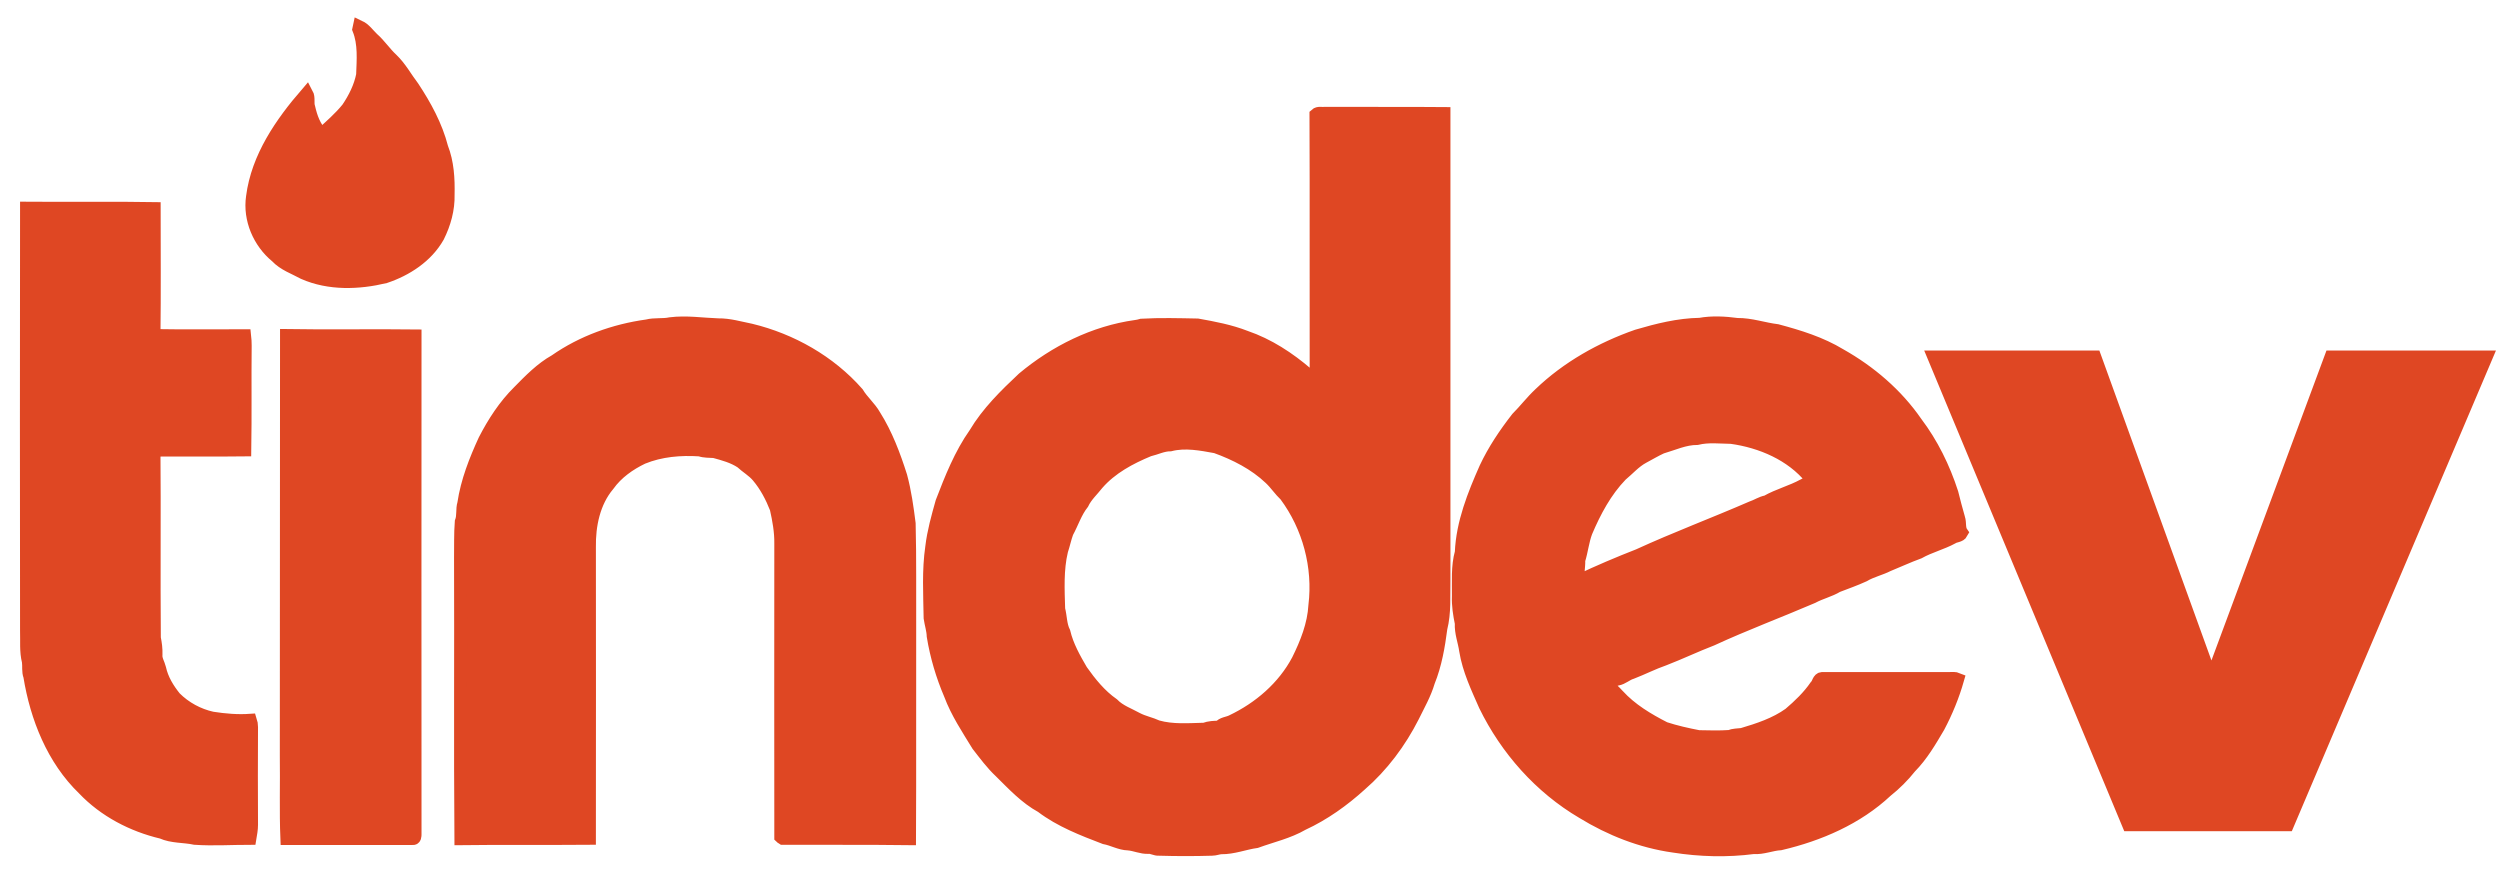
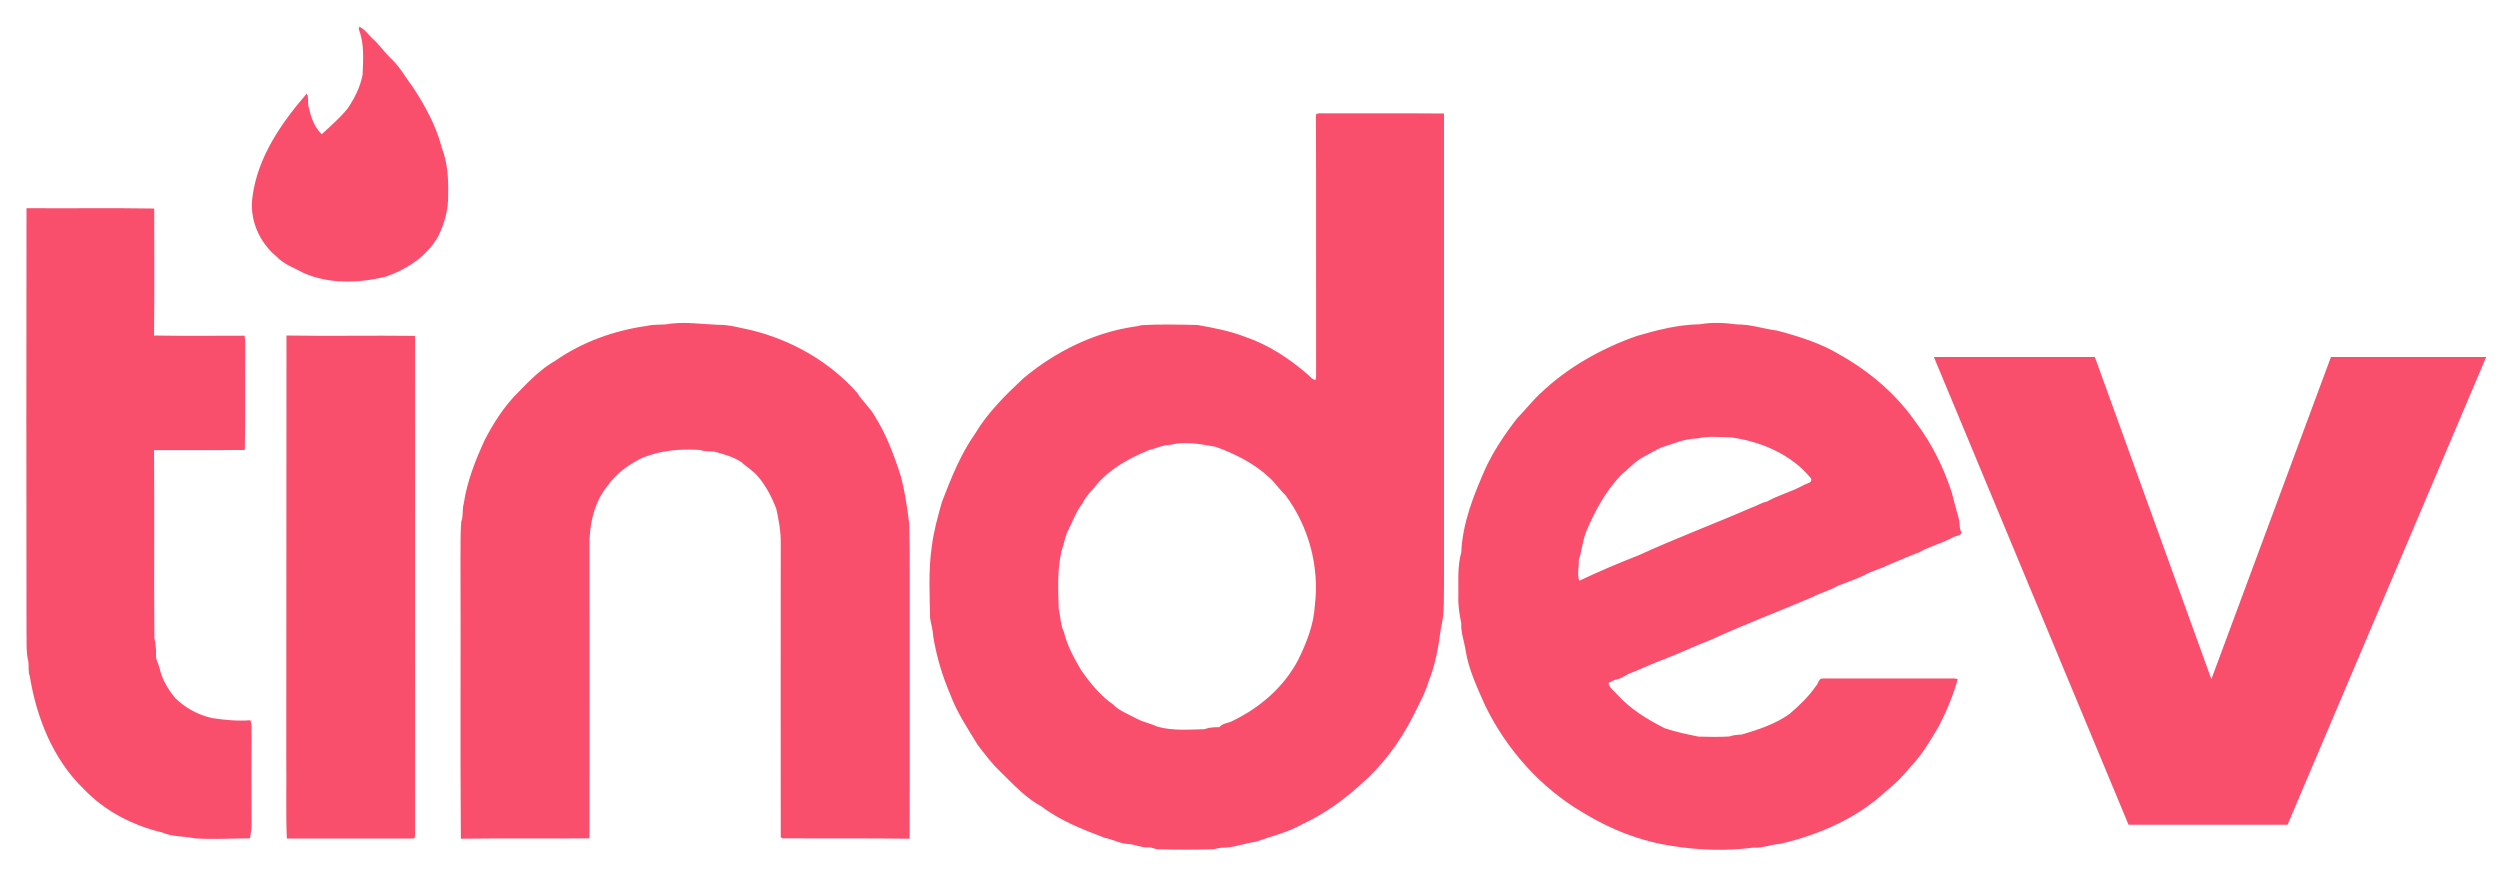
<svg xmlns="http://www.w3.org/2000/svg" width="97px" height="34px" viewBox="0 0 97 34" version="1.1">
  <g id="Web" stroke="none" stroke-width="1" fill="none" fill-rule="evenodd">
-     <g id="Login" transform="translate(-675, -433)" fill="#DF4723" fill-rule="nonzero" stroke="#DF4723" stroke-width="0.5">
+     <g id="Login" transform="translate(-675, -433)" fill="#FA4E6D" fill-rule="nonzero" stroke-width="0.5">
      <g id="Group-3" transform="translate(563, 434)">
        <g id="tinder-1" transform="translate(113, 0)">
          <path d="M12.941,0.035 C13.152,0.134 13.286,0.338 13.456,0.5 C13.73,0.74 13.935,1.057 14.203,1.304 C14.534,1.621 14.745,2.023 15.02,2.382 C15.5,3.108 15.923,3.884 16.141,4.73 C16.367,5.307 16.402,5.935 16.388,6.555 C16.402,7.119 16.247,7.676 15.993,8.183 C15.556,8.952 14.767,9.466 13.942,9.741 C12.913,9.988 11.778,10.03 10.784,9.593 C10.425,9.396 10.016,9.262 9.727,8.952 C9.057,8.402 8.67,7.507 8.796,6.64 C8.994,5.096 9.917,3.771 10.904,2.629 C10.996,2.798 10.918,2.996 10.981,3.172 C11.066,3.545 11.2,3.94 11.482,4.208 C11.827,3.891 12.194,3.574 12.49,3.207 C12.758,2.812 12.976,2.375 13.068,1.91 C13.089,1.318 13.145,0.698 12.92,0.134 L12.941,0.035 L12.941,0.035 Z M0.028,7.077 C1.678,7.091 3.334,7.063 4.983,7.091 C4.983,8.733 4.997,10.375 4.976,12.018 C6.146,12.039 7.316,12.025 8.493,12.025 C8.507,12.152 8.515,12.278 8.515,12.405 C8.5,13.759 8.522,15.105 8.5,16.458 C7.323,16.472 6.153,16.458 4.976,16.465 C4.997,18.897 4.969,21.322 4.99,23.753 C5.033,23.965 5.061,24.176 5.054,24.395 C5.033,24.592 5.152,24.754 5.195,24.937 C5.286,25.36 5.519,25.741 5.787,26.072 C6.181,26.467 6.689,26.742 7.232,26.862 C7.725,26.939 8.218,26.981 8.719,26.946 C8.747,27.031 8.761,27.115 8.761,27.207 C8.754,28.476 8.754,29.744 8.761,31.006 C8.761,31.182 8.726,31.359 8.698,31.528 C7.986,31.528 7.274,31.577 6.562,31.528 C6.139,31.436 5.688,31.478 5.279,31.295 C4.144,31.027 3.059,30.463 2.248,29.611 C1.057,28.462 0.416,26.841 0.155,25.233 C0.085,25.057 0.127,24.853 0.099,24.663 C-3.12250226e-17,24.275 0.042,23.866 0.028,23.471 C0.021,18.009 0.021,12.539 0.028,7.077 Z M24.106,11.644 C24.402,11.567 24.719,11.623 25.015,11.559 C25.635,11.482 26.248,11.581 26.862,11.602 C27.292,11.595 27.707,11.722 28.13,11.806 C29.702,12.187 31.189,13.026 32.268,14.252 C32.458,14.569 32.747,14.802 32.93,15.126 C33.388,15.852 33.692,16.663 33.952,17.48 C34.114,18.079 34.199,18.7 34.277,19.313 C34.312,20.673 34.291,22.041 34.298,23.401 C34.291,26.115 34.305,28.828 34.291,31.542 C32.641,31.521 30.999,31.535 29.357,31.528 C29.343,31.521 29.307,31.493 29.293,31.478 C29.286,27.679 29.293,23.88 29.293,20.088 C29.3,19.623 29.216,19.172 29.117,18.728 C28.941,18.277 28.715,17.847 28.405,17.48 C28.222,17.262 27.968,17.121 27.764,16.93 C27.447,16.719 27.073,16.62 26.714,16.522 C26.523,16.507 26.333,16.522 26.157,16.458 C25.403,16.409 24.634,16.472 23.929,16.761 C23.415,17.008 22.936,17.346 22.597,17.819 C22.04,18.481 21.857,19.383 21.871,20.229 C21.871,23.993 21.878,27.764 21.871,31.528 C20.208,31.542 18.544,31.521 16.881,31.542 C16.853,27.912 16.881,24.275 16.867,20.645 C16.874,20.18 16.86,19.715 16.895,19.249 C16.987,19.017 16.923,18.763 16.994,18.537 C17.121,17.677 17.445,16.86 17.804,16.077 C18.157,15.394 18.58,14.738 19.129,14.196 C19.559,13.759 20.003,13.3 20.546,12.997 C21.596,12.264 22.837,11.82 24.106,11.644 Z M10.115,12.018 C11.778,12.046 13.441,12.011 15.105,12.032 C15.105,18.481 15.098,24.923 15.105,31.366 C15.105,31.429 15.105,31.556 15.006,31.535 L10.129,31.535 C10.086,30.47 10.122,29.399 10.107,28.335 C10.115,22.9 10.107,17.459 10.115,12.018 L10.115,12.018 Z M62.308,25.1 C62.731,24.937 63.14,24.726 63.57,24.578 C64.19,24.338 64.796,24.049 65.417,23.81 C66.699,23.218 68.025,22.724 69.322,22.167 C69.632,21.998 69.984,21.921 70.287,21.738 C70.632,21.604 70.978,21.484 71.316,21.329 C71.612,21.152 71.951,21.082 72.254,20.927 C72.655,20.765 73.043,20.582 73.452,20.434 C73.868,20.201 74.333,20.088 74.749,19.863 C74.862,19.785 75.045,19.806 75.115,19.672 C74.996,19.503 75.059,19.292 74.996,19.108 C74.904,18.777 74.812,18.453 74.735,18.129 C74.418,17.149 73.959,16.212 73.339,15.394 C72.585,14.301 71.549,13.42 70.4,12.772 C69.646,12.314 68.8,12.053 67.954,11.827 C67.433,11.764 66.932,11.581 66.403,11.588 C65.924,11.524 65.431,11.496 64.959,11.581 C64.12,11.595 63.316,11.799 62.52,12.032 C61.131,12.518 59.813,13.258 58.749,14.28 C58.432,14.576 58.171,14.922 57.868,15.225 C57.396,15.831 56.965,16.472 56.641,17.163 C56.183,18.199 55.746,19.285 55.697,20.434 C55.542,20.983 55.591,21.561 55.584,22.125 C55.57,22.485 55.626,22.837 55.697,23.182 C55.676,23.549 55.817,23.887 55.866,24.24 C55.986,24.987 56.317,25.678 56.62,26.368 C57.452,28.074 58.763,29.554 60.405,30.52 C61.484,31.182 62.682,31.655 63.936,31.831 C64.959,31.993 66.009,32.021 67.038,31.887 C67.39,31.915 67.729,31.76 68.081,31.739 C69.582,31.387 71.055,30.752 72.19,29.688 C72.529,29.42 72.846,29.103 73.114,28.765 C73.565,28.307 73.889,27.75 74.213,27.2 C74.523,26.615 74.777,25.995 74.96,25.353 C74.862,25.311 74.749,25.325 74.65,25.325 C73.001,25.332 71.359,25.318 69.709,25.325 C69.554,25.325 69.554,25.537 69.456,25.621 C69.174,26.03 68.814,26.375 68.433,26.7 C67.884,27.094 67.235,27.306 66.594,27.496 C66.425,27.517 66.263,27.51 66.107,27.574 C65.713,27.602 65.311,27.588 64.909,27.581 C64.465,27.496 64.021,27.397 63.591,27.256 C62.929,26.918 62.28,26.53 61.78,25.981 C61.653,25.826 61.449,25.706 61.406,25.501 C61.519,25.452 61.625,25.374 61.752,25.353 C61.956,25.318 62.111,25.156 62.308,25.1 Z M60.278,21.533 C60.18,21.286 60.271,20.997 60.257,20.737 C60.37,20.377 60.405,19.996 60.539,19.637 C60.877,18.84 61.293,18.058 61.899,17.431 C62.181,17.198 62.421,16.916 62.745,16.74 C62.985,16.613 63.218,16.472 63.464,16.359 C63.922,16.226 64.366,16.014 64.846,16.014 C65.283,15.908 65.734,15.965 66.178,15.972 C67.341,16.134 68.511,16.634 69.265,17.558 C69.343,17.741 69.082,17.755 68.976,17.826 C68.518,18.079 68.003,18.206 67.545,18.467 C67.341,18.502 67.165,18.629 66.967,18.693 C65.508,19.327 64.021,19.884 62.576,20.546 C61.801,20.849 61.033,21.174 60.278,21.533 Z M55.027,3.404 C53.484,3.39 51.94,3.404 50.396,3.397 C50.284,3.411 50.15,3.362 50.058,3.447 C50.072,6.759 50.058,10.079 50.065,13.392 C50.058,13.512 50.086,13.632 50.037,13.744 C49.896,13.723 49.826,13.589 49.72,13.512 C49.008,12.899 48.212,12.377 47.323,12.074 C46.724,11.841 46.097,11.722 45.463,11.609 C44.744,11.595 44.018,11.574 43.292,11.616 C43.214,11.637 43.144,11.658 43.066,11.665 C41.452,11.891 39.944,12.645 38.703,13.681 C38.012,14.33 37.322,15.006 36.835,15.824 C36.264,16.634 35.898,17.565 35.545,18.481 C35.383,19.059 35.221,19.63 35.151,20.222 C35.017,21.131 35.073,22.062 35.087,22.978 C35.122,23.218 35.2,23.443 35.207,23.683 C35.334,24.458 35.559,25.219 35.87,25.945 C36.13,26.643 36.553,27.278 36.941,27.912 C37.216,28.264 37.484,28.631 37.815,28.941 C38.308,29.427 38.795,29.956 39.415,30.294 C40.148,30.851 41.015,31.182 41.861,31.507 C42.171,31.563 42.46,31.739 42.777,31.746 C43.045,31.767 43.291,31.894 43.559,31.88 C43.7,31.866 43.827,31.965 43.975,31.951 C44.659,31.972 45.35,31.972 46.033,31.951 C46.146,31.951 46.259,31.901 46.379,31.894 C46.851,31.901 47.288,31.718 47.746,31.655 C48.345,31.436 48.987,31.295 49.543,30.971 C50.368,30.59 51.115,30.055 51.785,29.448 C52.631,28.715 53.314,27.799 53.822,26.798 C54.04,26.354 54.287,25.924 54.428,25.445 C54.696,24.782 54.816,24.077 54.907,23.38 C55.062,22.766 55.013,22.125 55.027,21.491 C55.027,15.464 55.027,9.438 55.027,3.404 L55.027,3.404 Z M50.016,22.492 C49.974,23.239 49.692,23.951 49.36,24.62 C48.804,25.67 47.866,26.474 46.802,26.981 C46.64,27.066 46.428,27.059 46.315,27.214 C46.118,27.214 45.921,27.221 45.73,27.292 C45.124,27.306 44.497,27.362 43.905,27.193 C43.651,27.073 43.369,27.024 43.115,26.89 C42.798,26.714 42.439,26.594 42.178,26.326 C41.685,25.981 41.304,25.508 40.959,25.022 C40.684,24.55 40.409,24.064 40.282,23.528 C40.141,23.246 40.155,22.929 40.078,22.633 C40.056,21.879 40.014,21.103 40.19,20.37 C40.268,20.138 40.317,19.891 40.402,19.658 C40.606,19.285 40.733,18.869 41.001,18.53 C41.142,18.234 41.389,18.016 41.586,17.762 C42.115,17.156 42.841,16.768 43.574,16.465 C43.848,16.402 44.116,16.261 44.405,16.261 C44.99,16.113 45.596,16.233 46.175,16.338 C46.936,16.613 47.69,16.994 48.282,17.558 C48.501,17.762 48.663,18.016 48.881,18.22 C49.783,19.433 50.199,20.99 50.016,22.492 Z M74.034,12.851 L80.28,12.851 L84.801,25.352 L89.441,12.851 L95.465,12.851 L87.757,31 L81.588,31 L74.034,12.851 Z" id="Shape" />
        </g>
      </g>
    </g>
  </g>
</svg>
